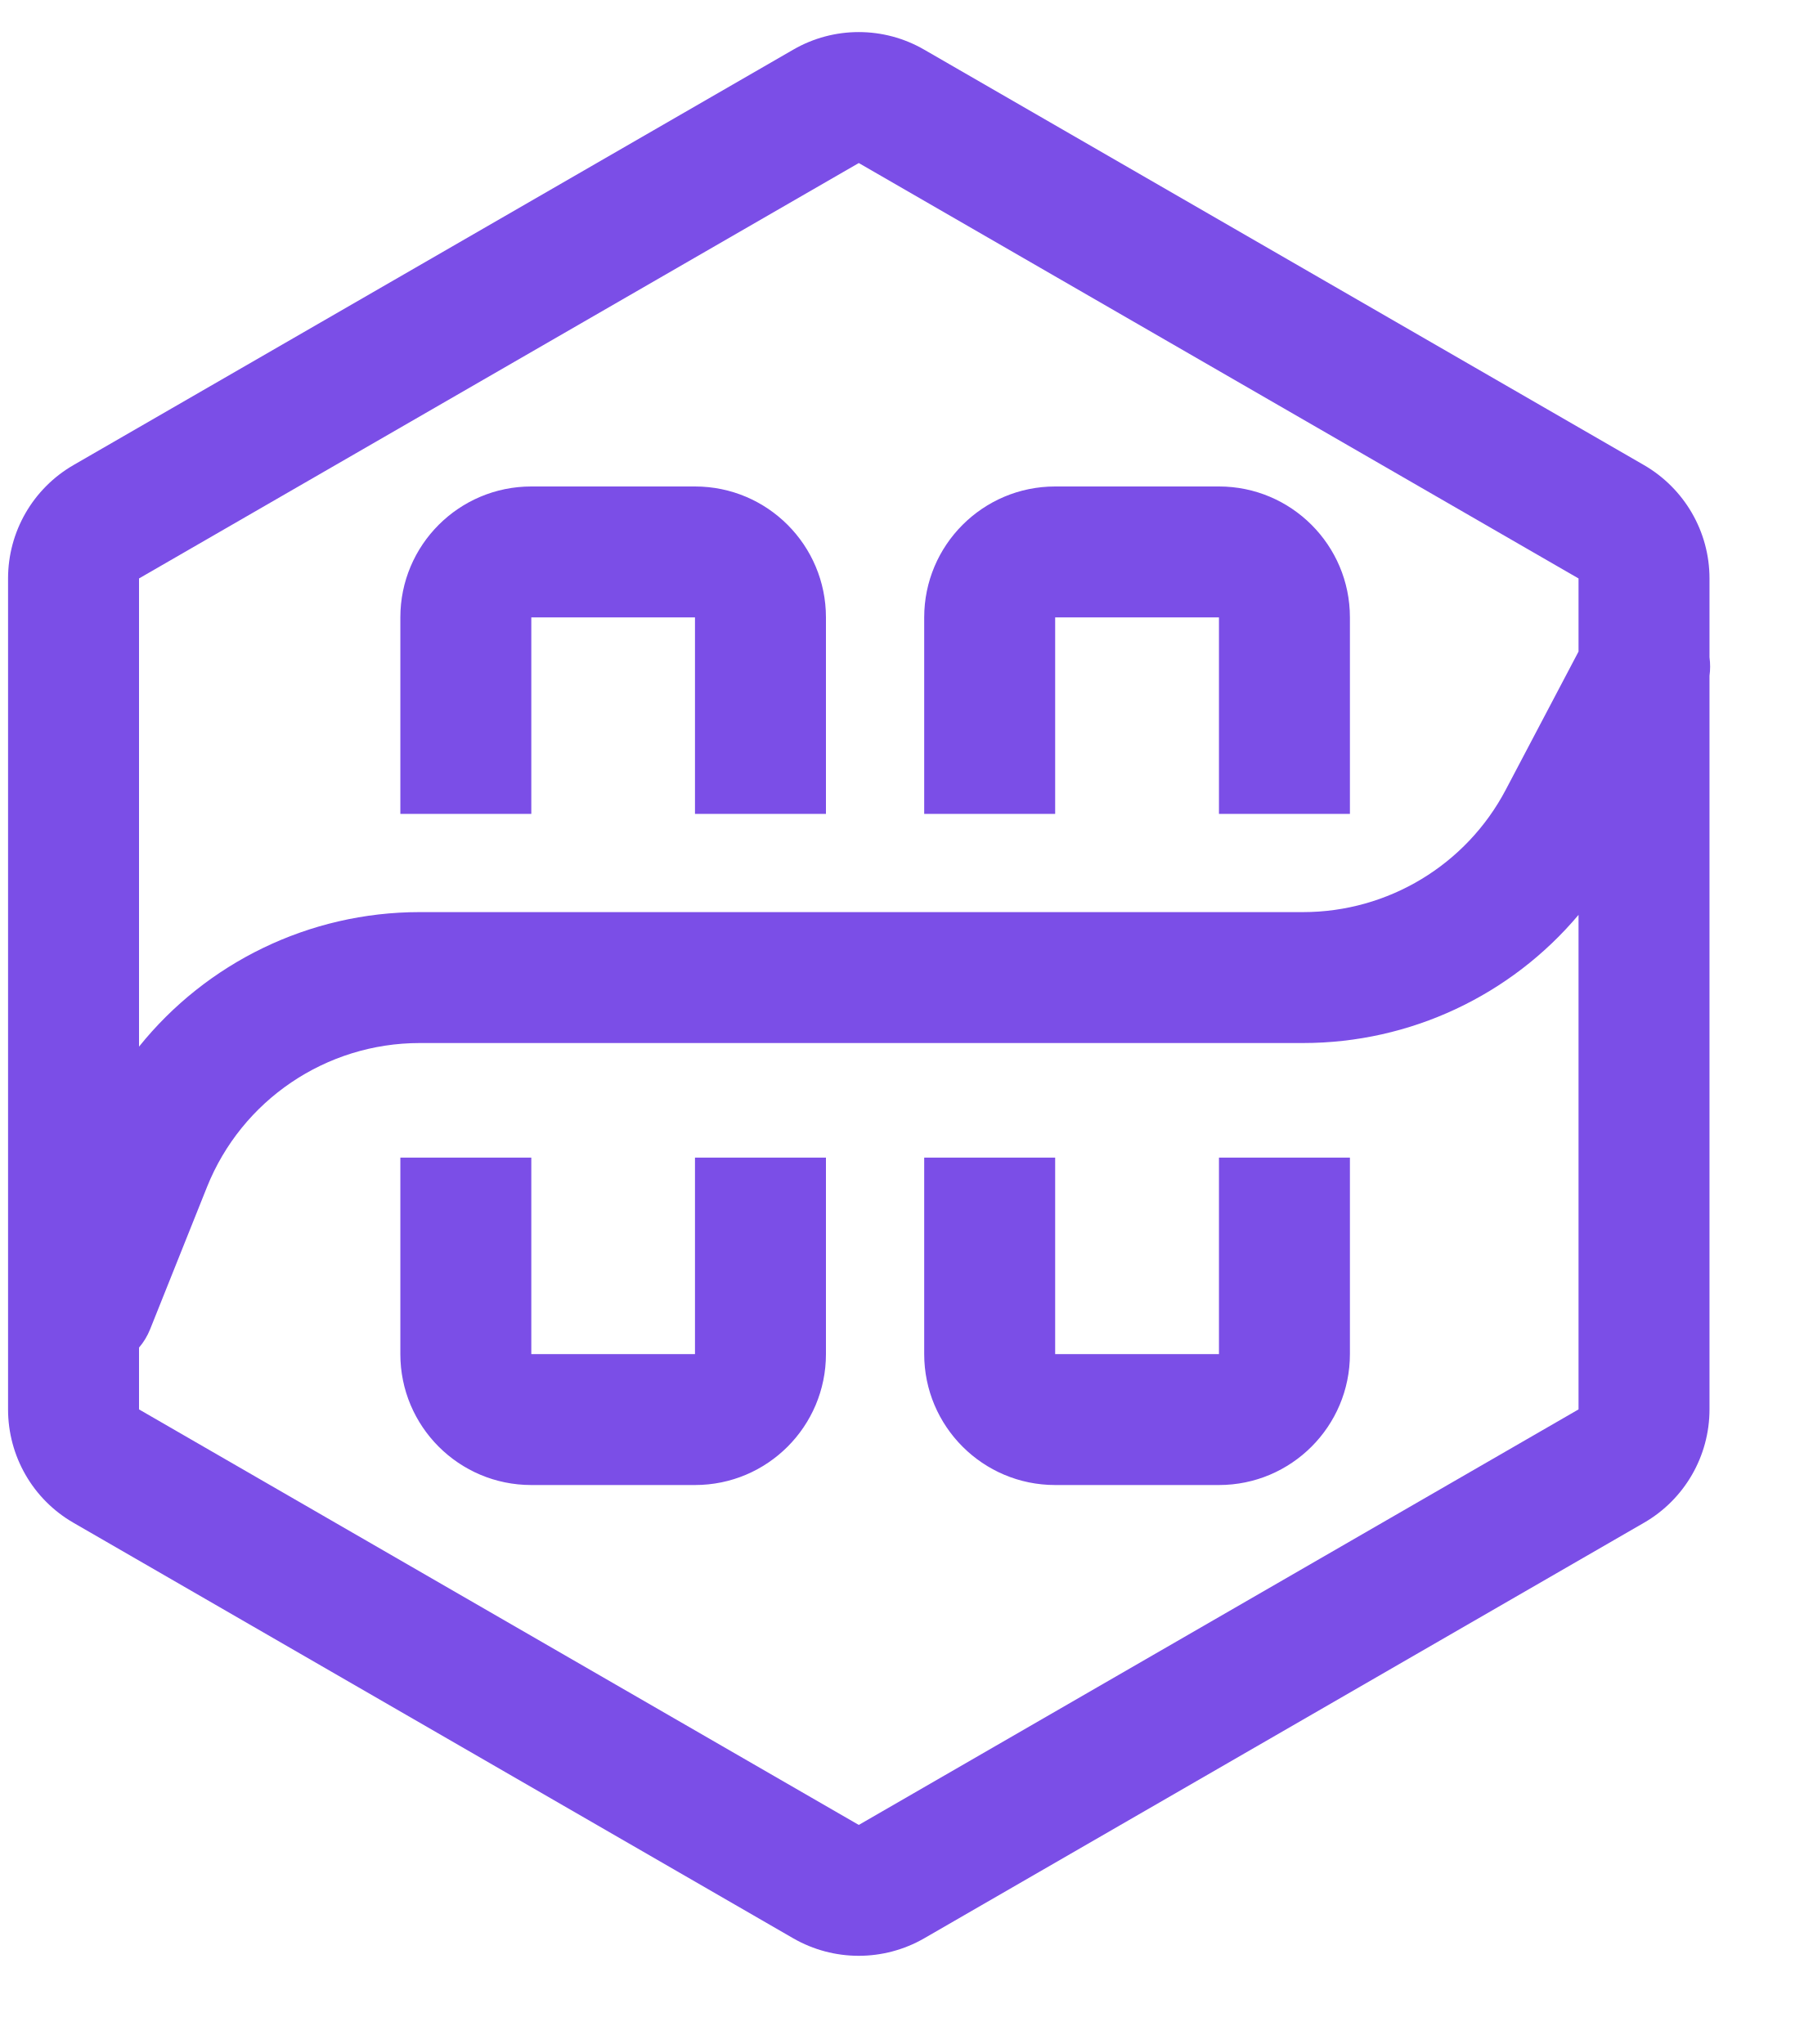
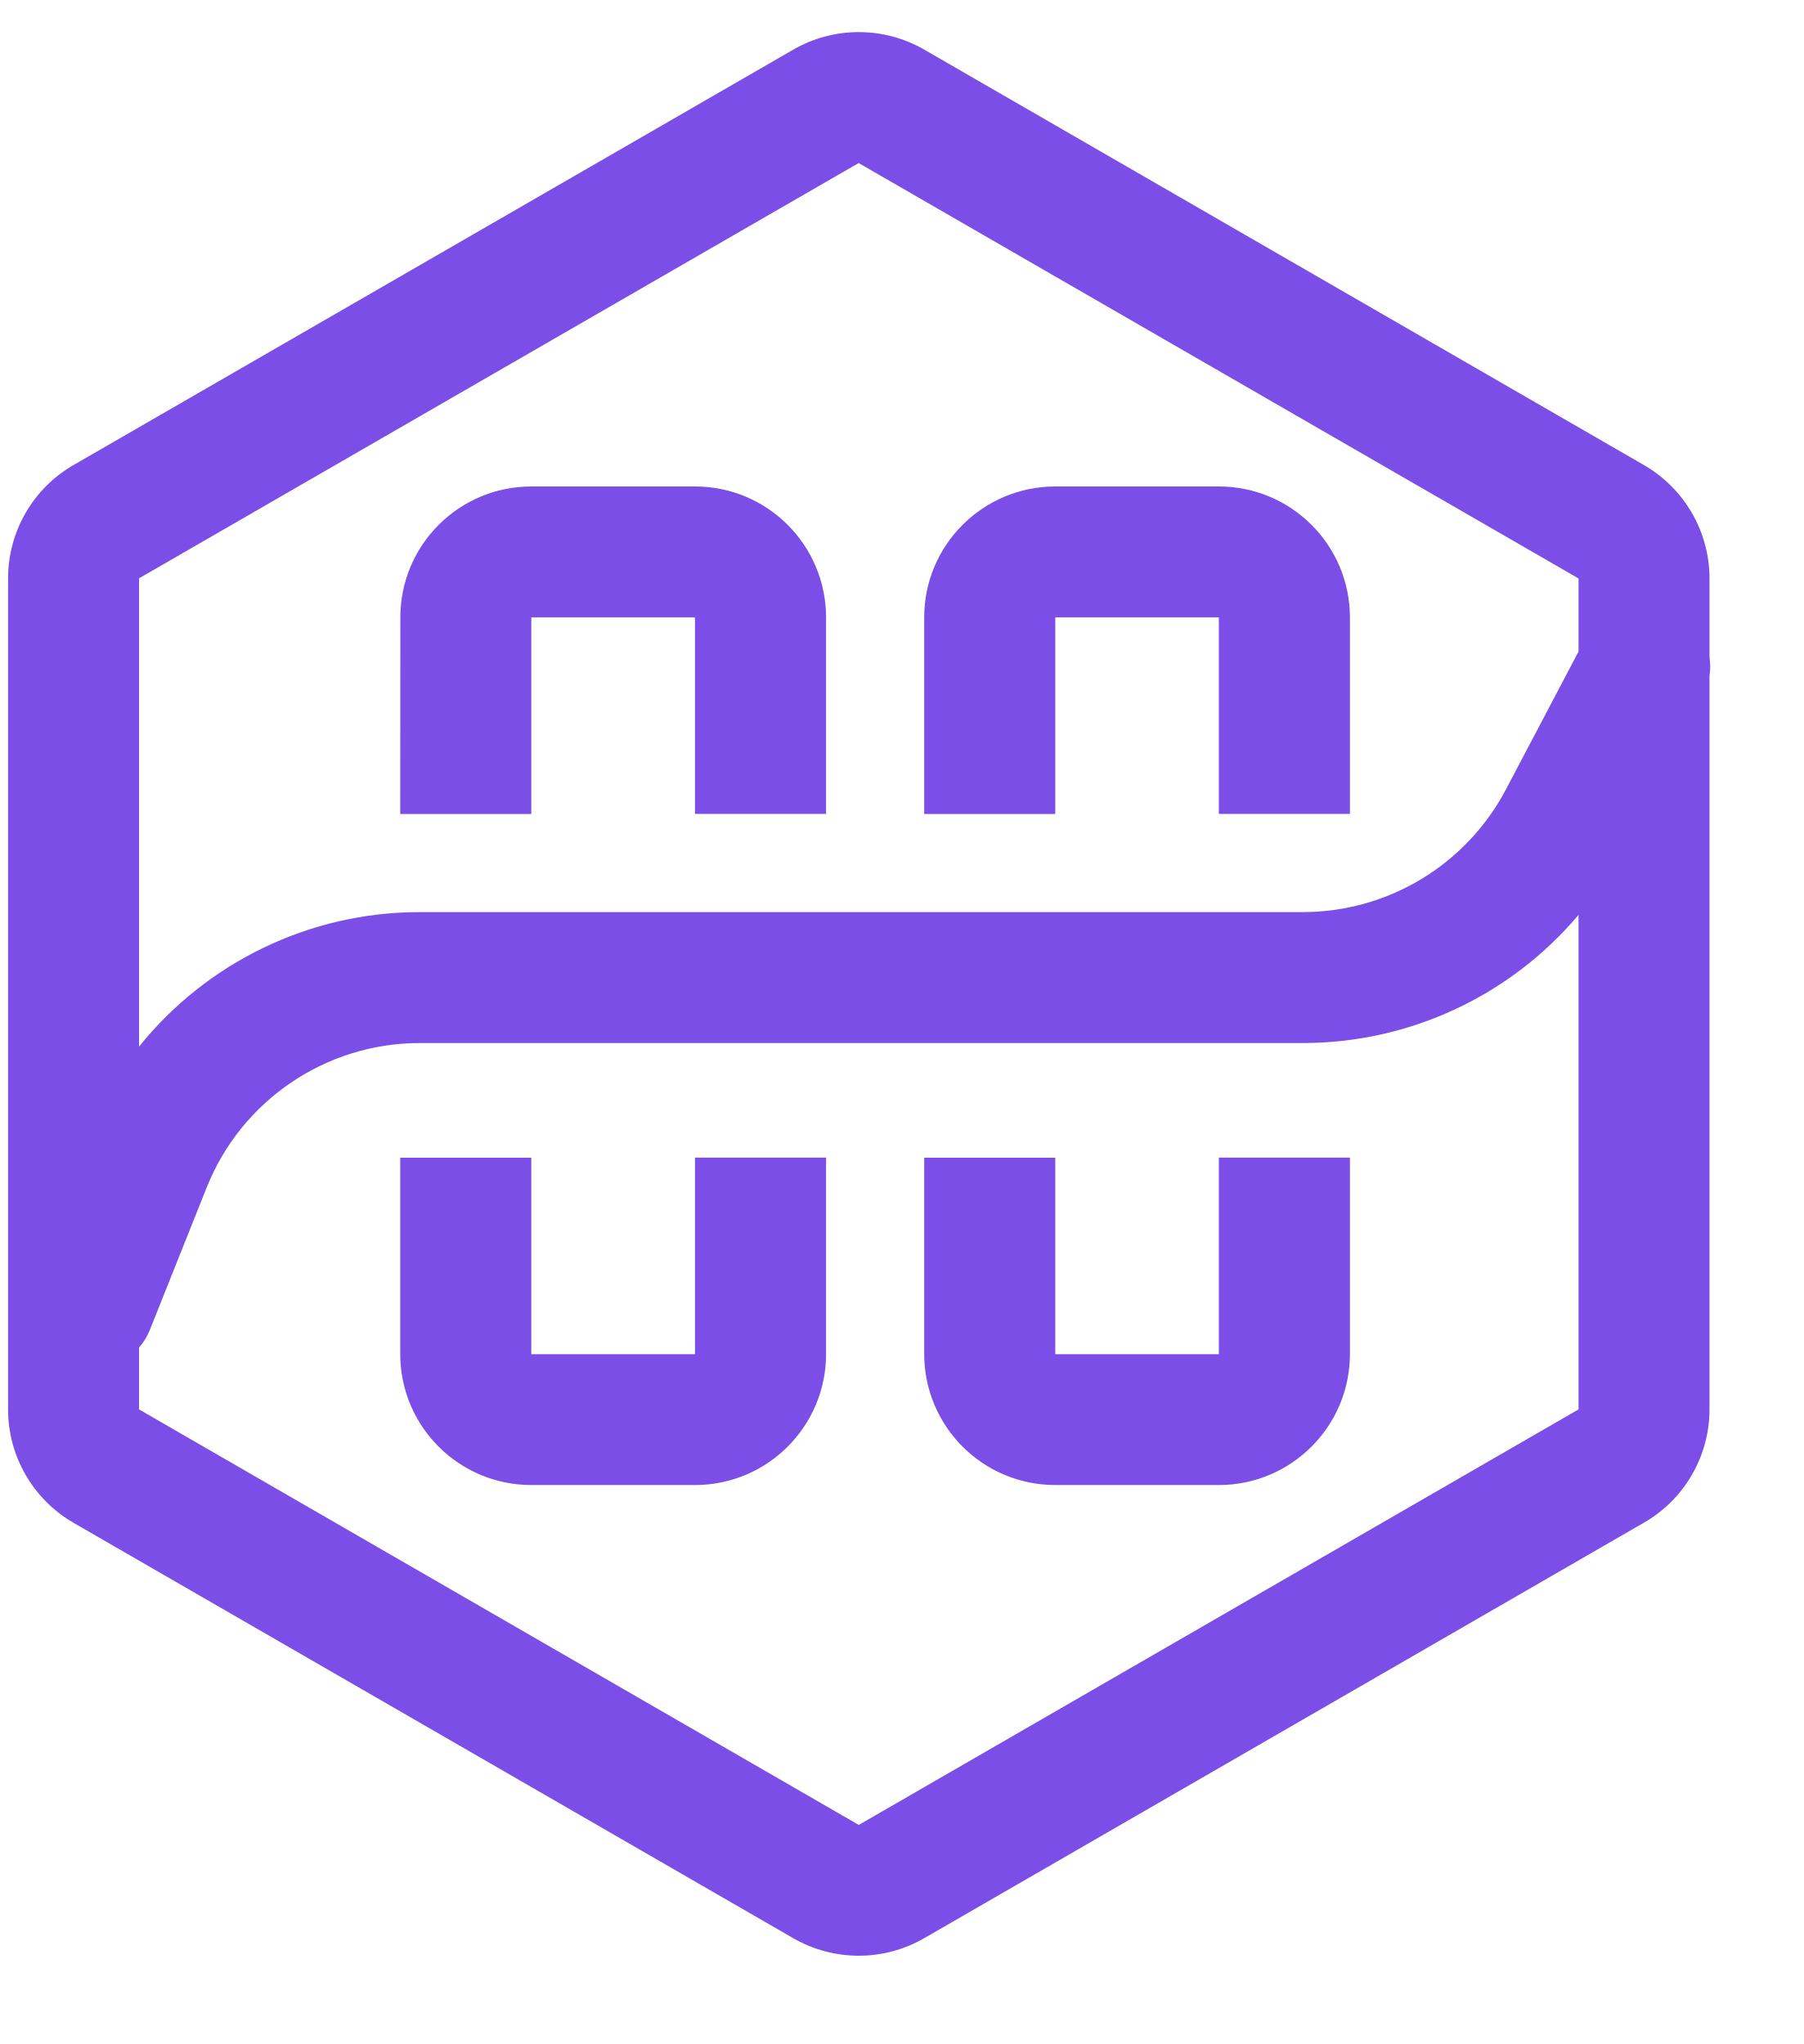
- <svg xmlns="http://www.w3.org/2000/svg" width="15" height="17" viewBox="0 0 15 17" fill="none">
-   <path fill-rule="evenodd" clip-rule="evenodd" d="M7.141 1.356L13.126 4.811V5.419L12.521 6.568C12.192 7.194 11.542 7.586 10.835 7.586H3.49C2.568 7.586 1.715 8.009 1.156 8.705L1.156 4.811L7.141 1.356ZM1.156 11.208V11.722L7.141 15.178L13.126 11.722V7.609C12.564 8.277 11.729 8.675 10.835 8.675H3.49C2.711 8.675 2.01 9.15 1.721 9.873L1.248 11.056C1.225 11.113 1.194 11.164 1.156 11.208ZM14.215 5.621V11.722C14.215 12.111 14.007 12.471 13.67 12.665L7.685 16.121C7.348 16.315 6.933 16.315 6.596 16.121L0.611 12.665C0.274 12.471 0.067 12.111 0.067 11.722V4.811C0.067 4.422 0.274 4.063 0.611 3.868L6.596 0.413C6.933 0.218 7.348 0.218 7.685 0.413L13.67 3.868C14.007 4.063 14.215 4.422 14.215 4.811V5.467C14.222 5.518 14.222 5.57 14.215 5.621ZM3.329 5.135C3.329 4.534 3.816 4.046 4.418 4.046H5.779C6.381 4.046 6.868 4.534 6.868 5.135V6.769H5.779V5.135H4.418V6.769H3.329V5.135ZM4.418 12.351C3.816 12.351 3.329 11.863 3.329 11.262V9.628H4.418V11.262H5.779V9.628H6.868V11.262C6.868 11.863 6.381 12.351 5.779 12.351H4.418ZM7.685 5.135C7.685 4.534 8.173 4.046 8.774 4.046H10.136C10.737 4.046 11.225 4.534 11.225 5.135V6.769H10.136V5.135H8.774V6.769H7.685V5.135ZM8.774 12.351C8.173 12.351 7.685 11.863 7.685 11.262V9.628H8.774V11.262H10.136V9.628H11.225V11.262C11.225 11.863 10.737 12.351 10.136 12.351H8.774Z" fill="#7B4EE7" />
+ <svg xmlns="http://www.w3.org/2000/svg" width="15" height="17" fill="none">
+   <path fill="#7B4EE7" fill-rule="evenodd" d="m7.14 1.356 5.986 3.455v.608l-.605 1.149a1.91 1.91 0 0 1-1.686 1.018H3.49c-.922 0-1.775.423-2.334 1.119V4.81zm-5.984 9.852v.514l5.985 3.456 5.985-3.456V7.609a3 3 0 0 1-2.291 1.066H3.49c-.779 0-1.48.475-1.77 1.198l-.472 1.183a.5.5 0 0 1-.092.152M14.215 5.62v6.101c0 .39-.208.749-.545.943l-5.985 3.456a1.09 1.09 0 0 1-1.089 0L.611 12.665a1.09 1.09 0 0 1-.544-.943v-6.91c0-.39.207-.75.544-.944L6.596.413a1.09 1.09 0 0 1 1.09 0l5.984 3.455c.337.195.545.554.545.943v.656a.5.5 0 0 1 0 .154M3.329 5.135c0-.601.487-1.089 1.089-1.089h1.361c.602 0 1.09.488 1.09 1.09v1.633h-1.09V5.135H4.418V6.77h-1.09zm1.089 7.216a1.09 1.09 0 0 1-1.09-1.09V9.629h1.09v1.634h1.361V9.628h1.09v1.634a1.09 1.09 0 0 1-1.09 1.089zm3.267-7.216c0-.601.488-1.089 1.09-1.089h1.36c.602 0 1.09.488 1.09 1.09v1.633h-1.09V5.135h-1.36V6.77h-1.09zm1.09 7.216a1.09 1.09 0 0 1-1.09-1.09V9.629h1.09v1.634h1.36V9.628h1.09v1.634a1.09 1.09 0 0 1-1.09 1.089z" clip-rule="evenodd" />
</svg>
